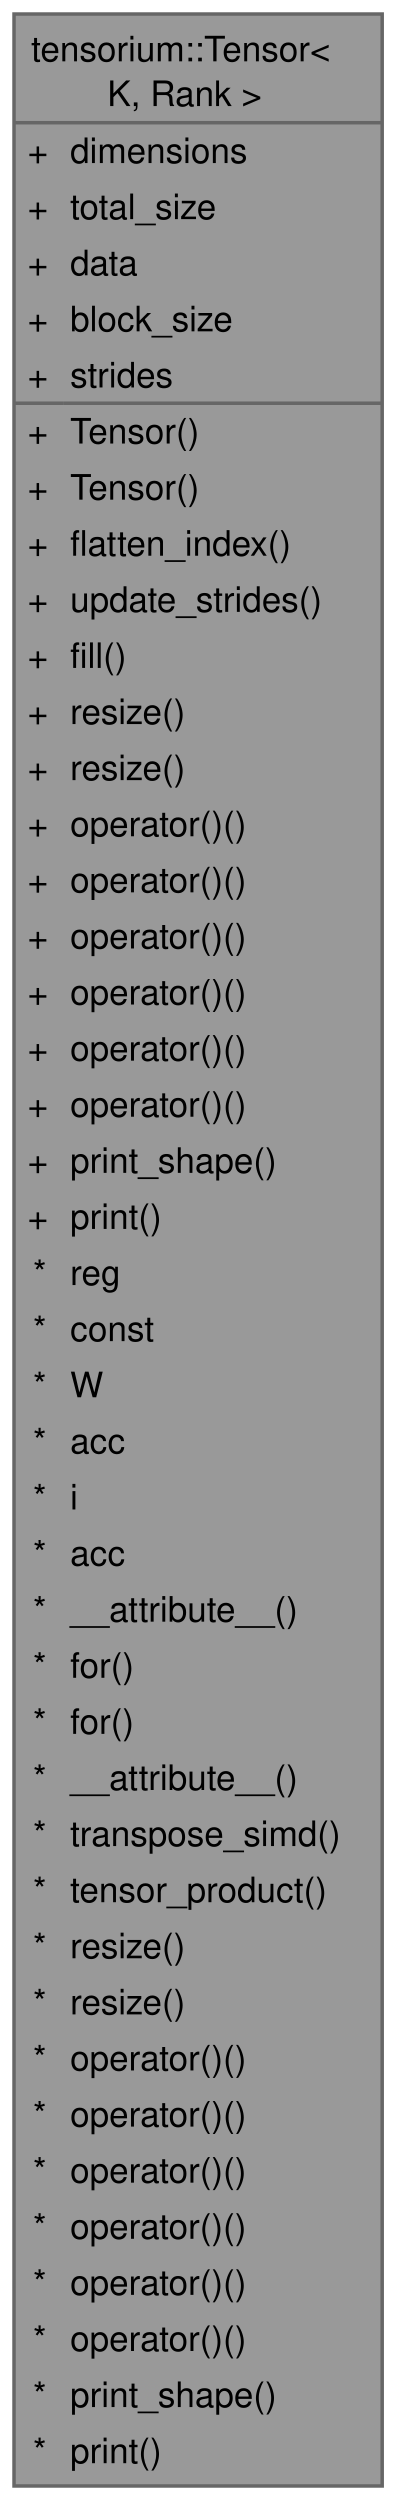
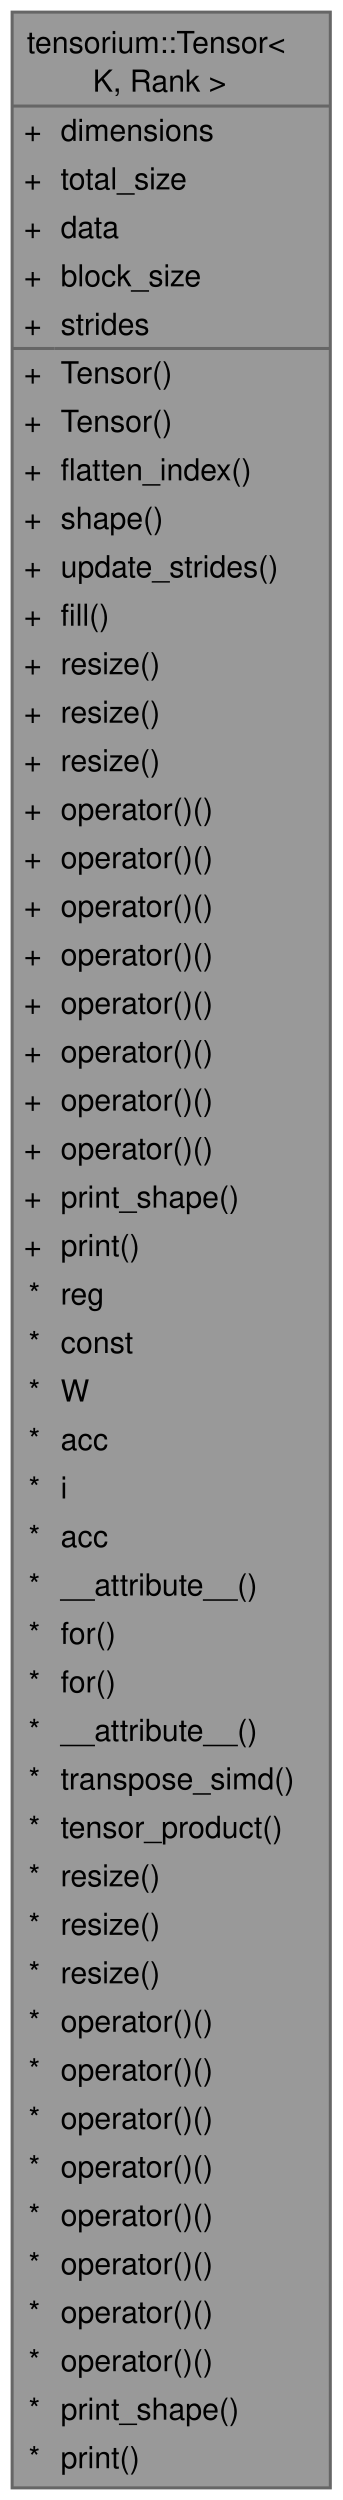
- <svg xmlns="http://www.w3.org/2000/svg" xmlns:xlink="http://www.w3.org/1999/xlink" width="113pt" height="713pt" viewBox="0.00 0.00 113.00 713.00">
-   <g id="graph0" class="graph" transform="scale(1 1) rotate(0) translate(4 709)">
+ <svg xmlns="http://www.w3.org/2000/svg" xmlns:xlink="http://www.w3.org/1999/xlink" width="113pt" height="825pt" viewBox="0.00 0.00 113.00 825.00">
+   <g id="graph0" class="graph" transform="scale(1 1) rotate(0) translate(4 821)">
    <g id="Node000001" class="node">
      <g id="a_Node000001">
        <a xlink:title="Multi-dimensional tensor class with fixed rank and SIMD support.">
-           <polygon fill="#999999" stroke="none" points="105,-705 0,-705 0,0 105,0 105,-705" />
-           <text text-anchor="start" x="4.88" y="-691.5" font-family="Helvetica,sans-Serif" font-size="10.00">tensorium::Tensor&lt;</text>
-           <text text-anchor="start" x="26.62" y="-678.75" font-family="Helvetica,sans-Serif" font-size="10.00"> K, Rank &gt;</text>
+           <polygon fill="#999999" stroke="none" points="105,-817 0,-817 0,0 105,0 105,-817" />
+           <text text-anchor="start" x="4.88" y="-803.5" font-family="Helvetica,sans-Serif" font-size="10.00">tensorium::Tensor&lt;</text>
+           <text text-anchor="start" x="26.62" y="-790.75" font-family="Helvetica,sans-Serif" font-size="10.00"> K, Rank &gt;</text>
+           <text text-anchor="start" x="3.88" y="-774.5" font-family="Helvetica,sans-Serif" font-size="10.00">+</text>
+           <text text-anchor="start" x="16" y="-774.5" font-family="Helvetica,sans-Serif" font-size="10.00">dimensions</text>
+           <text text-anchor="start" x="3.88" y="-758.5" font-family="Helvetica,sans-Serif" font-size="10.00">+</text>
+           <text text-anchor="start" x="16" y="-758.5" font-family="Helvetica,sans-Serif" font-size="10.00">total_size</text>
+           <text text-anchor="start" x="3.88" y="-742.5" font-family="Helvetica,sans-Serif" font-size="10.00">+</text>
+           <text text-anchor="start" x="16" y="-742.5" font-family="Helvetica,sans-Serif" font-size="10.00">data</text>
+           <text text-anchor="start" x="3.88" y="-726.5" font-family="Helvetica,sans-Serif" font-size="10.00">+</text>
+           <text text-anchor="start" x="16" y="-726.5" font-family="Helvetica,sans-Serif" font-size="10.00">block_size</text>
+           <text text-anchor="start" x="3.88" y="-710.5" font-family="Helvetica,sans-Serif" font-size="10.00">+</text>
+           <text text-anchor="start" x="16" y="-710.5" font-family="Helvetica,sans-Serif" font-size="10.00">strides</text>
+           <text text-anchor="start" x="3.88" y="-694.5" font-family="Helvetica,sans-Serif" font-size="10.00">+</text>
+           <text text-anchor="start" x="16" y="-694.5" font-family="Helvetica,sans-Serif" font-size="10.00">Tensor()</text>
+           <text text-anchor="start" x="3.88" y="-678.5" font-family="Helvetica,sans-Serif" font-size="10.00">+</text>
+           <text text-anchor="start" x="16" y="-678.5" font-family="Helvetica,sans-Serif" font-size="10.00">Tensor()</text>
          <text text-anchor="start" x="3.88" y="-662.5" font-family="Helvetica,sans-Serif" font-size="10.00">+</text>
-           <text text-anchor="start" x="16" y="-662.5" font-family="Helvetica,sans-Serif" font-size="10.00">dimensions</text>
+           <text text-anchor="start" x="16" y="-662.5" font-family="Helvetica,sans-Serif" font-size="10.00">flatten_index()</text>
          <text text-anchor="start" x="3.88" y="-646.5" font-family="Helvetica,sans-Serif" font-size="10.00">+</text>
-           <text text-anchor="start" x="16" y="-646.5" font-family="Helvetica,sans-Serif" font-size="10.00">total_size</text>
+           <text text-anchor="start" x="16" y="-646.5" font-family="Helvetica,sans-Serif" font-size="10.00">shape()</text>
          <text text-anchor="start" x="3.88" y="-630.5" font-family="Helvetica,sans-Serif" font-size="10.00">+</text>
-           <text text-anchor="start" x="16" y="-630.5" font-family="Helvetica,sans-Serif" font-size="10.00">data</text>
+           <text text-anchor="start" x="16" y="-630.5" font-family="Helvetica,sans-Serif" font-size="10.00">update_strides()</text>
          <text text-anchor="start" x="3.88" y="-614.5" font-family="Helvetica,sans-Serif" font-size="10.00">+</text>
-           <text text-anchor="start" x="16" y="-614.5" font-family="Helvetica,sans-Serif" font-size="10.00">block_size</text>
+           <text text-anchor="start" x="16" y="-614.5" font-family="Helvetica,sans-Serif" font-size="10.00">fill()</text>
          <text text-anchor="start" x="3.88" y="-598.5" font-family="Helvetica,sans-Serif" font-size="10.00">+</text>
-           <text text-anchor="start" x="16" y="-598.5" font-family="Helvetica,sans-Serif" font-size="10.00">strides</text>
+           <text text-anchor="start" x="16" y="-598.5" font-family="Helvetica,sans-Serif" font-size="10.00">resize()</text>
          <text text-anchor="start" x="3.88" y="-582.5" font-family="Helvetica,sans-Serif" font-size="10.00">+</text>
-           <text text-anchor="start" x="16" y="-582.5" font-family="Helvetica,sans-Serif" font-size="10.00">Tensor()</text>
+           <text text-anchor="start" x="16" y="-582.5" font-family="Helvetica,sans-Serif" font-size="10.00">resize()</text>
          <text text-anchor="start" x="3.88" y="-566.5" font-family="Helvetica,sans-Serif" font-size="10.00">+</text>
-           <text text-anchor="start" x="16" y="-566.5" font-family="Helvetica,sans-Serif" font-size="10.00">Tensor()</text>
+           <text text-anchor="start" x="16" y="-566.5" font-family="Helvetica,sans-Serif" font-size="10.00">resize()</text>
          <text text-anchor="start" x="3.88" y="-550.5" font-family="Helvetica,sans-Serif" font-size="10.00">+</text>
-           <text text-anchor="start" x="16" y="-550.5" font-family="Helvetica,sans-Serif" font-size="10.00">flatten_index()</text>
+           <text text-anchor="start" x="16" y="-550.5" font-family="Helvetica,sans-Serif" font-size="10.00">operator()()</text>
          <text text-anchor="start" x="3.88" y="-534.5" font-family="Helvetica,sans-Serif" font-size="10.00">+</text>
-           <text text-anchor="start" x="16" y="-534.5" font-family="Helvetica,sans-Serif" font-size="10.00">update_strides()</text>
+           <text text-anchor="start" x="16" y="-534.5" font-family="Helvetica,sans-Serif" font-size="10.00">operator()()</text>
          <text text-anchor="start" x="3.88" y="-518.5" font-family="Helvetica,sans-Serif" font-size="10.00">+</text>
-           <text text-anchor="start" x="16" y="-518.5" font-family="Helvetica,sans-Serif" font-size="10.00">fill()</text>
+           <text text-anchor="start" x="16" y="-518.5" font-family="Helvetica,sans-Serif" font-size="10.00">operator()()</text>
          <text text-anchor="start" x="3.88" y="-502.5" font-family="Helvetica,sans-Serif" font-size="10.00">+</text>
-           <text text-anchor="start" x="16" y="-502.5" font-family="Helvetica,sans-Serif" font-size="10.00">resize()</text>
+           <text text-anchor="start" x="16" y="-502.5" font-family="Helvetica,sans-Serif" font-size="10.00">operator()()</text>
          <text text-anchor="start" x="3.88" y="-486.5" font-family="Helvetica,sans-Serif" font-size="10.00">+</text>
-           <text text-anchor="start" x="16" y="-486.5" font-family="Helvetica,sans-Serif" font-size="10.00">resize()</text>
+           <text text-anchor="start" x="16" y="-486.5" font-family="Helvetica,sans-Serif" font-size="10.00">operator()()</text>
          <text text-anchor="start" x="3.88" y="-470.5" font-family="Helvetica,sans-Serif" font-size="10.00">+</text>
          <text text-anchor="start" x="16" y="-470.5" font-family="Helvetica,sans-Serif" font-size="10.00">operator()()</text>
          <text text-anchor="start" x="3.88" y="-454.5" font-family="Helvetica,sans-Serif" font-size="10.00">+</text>
          <text text-anchor="start" x="16" y="-454.5" font-family="Helvetica,sans-Serif" font-size="10.00">operator()()</text>
          <text text-anchor="start" x="3.88" y="-438.5" font-family="Helvetica,sans-Serif" font-size="10.00">+</text>
          <text text-anchor="start" x="16" y="-438.5" font-family="Helvetica,sans-Serif" font-size="10.00">operator()()</text>
          <text text-anchor="start" x="3.88" y="-422.5" font-family="Helvetica,sans-Serif" font-size="10.00">+</text>
-           <text text-anchor="start" x="16" y="-422.5" font-family="Helvetica,sans-Serif" font-size="10.00">operator()()</text>
+           <text text-anchor="start" x="16" y="-422.5" font-family="Helvetica,sans-Serif" font-size="10.00">print_shape()</text>
          <text text-anchor="start" x="3.88" y="-406.5" font-family="Helvetica,sans-Serif" font-size="10.00">+</text>
-           <text text-anchor="start" x="16" y="-406.5" font-family="Helvetica,sans-Serif" font-size="10.00">operator()()</text>
-           <text text-anchor="start" x="3.88" y="-390.5" font-family="Helvetica,sans-Serif" font-size="10.00">+</text>
-           <text text-anchor="start" x="16" y="-390.5" font-family="Helvetica,sans-Serif" font-size="10.00">operator()()</text>
-           <text text-anchor="start" x="3.88" y="-374.5" font-family="Helvetica,sans-Serif" font-size="10.00">+</text>
-           <text text-anchor="start" x="16" y="-374.5" font-family="Helvetica,sans-Serif" font-size="10.00">print_shape()</text>
-           <text text-anchor="start" x="3.88" y="-358.5" font-family="Helvetica,sans-Serif" font-size="10.00">+</text>
-           <text text-anchor="start" x="16" y="-358.5" font-family="Helvetica,sans-Serif" font-size="10.00">print()</text>
+           <text text-anchor="start" x="16" y="-406.5" font-family="Helvetica,sans-Serif" font-size="10.00">print()</text>
+           <text text-anchor="start" x="5.38" y="-390.5" font-family="Helvetica,sans-Serif" font-size="10.00">*</text>
+           <text text-anchor="start" x="16" y="-390.5" font-family="Helvetica,sans-Serif" font-size="10.00">reg</text>
+           <text text-anchor="start" x="5.38" y="-374.5" font-family="Helvetica,sans-Serif" font-size="10.00">*</text>
+           <text text-anchor="start" x="16" y="-374.5" font-family="Helvetica,sans-Serif" font-size="10.00">const</text>
+           <text text-anchor="start" x="5.38" y="-358.5" font-family="Helvetica,sans-Serif" font-size="10.00">*</text>
+           <text text-anchor="start" x="16" y="-358.5" font-family="Helvetica,sans-Serif" font-size="10.00">W</text>
          <text text-anchor="start" x="5.38" y="-342.5" font-family="Helvetica,sans-Serif" font-size="10.00">*</text>
-           <text text-anchor="start" x="16" y="-342.5" font-family="Helvetica,sans-Serif" font-size="10.00">reg</text>
+           <text text-anchor="start" x="16" y="-342.5" font-family="Helvetica,sans-Serif" font-size="10.00">acc</text>
          <text text-anchor="start" x="5.38" y="-326.5" font-family="Helvetica,sans-Serif" font-size="10.00">*</text>
-           <text text-anchor="start" x="16" y="-326.5" font-family="Helvetica,sans-Serif" font-size="10.00">const</text>
+           <text text-anchor="start" x="16" y="-326.5" font-family="Helvetica,sans-Serif" font-size="10.00">i</text>
          <text text-anchor="start" x="5.38" y="-310.5" font-family="Helvetica,sans-Serif" font-size="10.00">*</text>
-           <text text-anchor="start" x="16" y="-310.5" font-family="Helvetica,sans-Serif" font-size="10.00">W</text>
+           <text text-anchor="start" x="16" y="-310.5" font-family="Helvetica,sans-Serif" font-size="10.00">acc</text>
          <text text-anchor="start" x="5.38" y="-294.5" font-family="Helvetica,sans-Serif" font-size="10.00">*</text>
-           <text text-anchor="start" x="16" y="-294.5" font-family="Helvetica,sans-Serif" font-size="10.00">acc</text>
+           <text text-anchor="start" x="16" y="-294.5" font-family="Helvetica,sans-Serif" font-size="10.00">__attribute__()</text>
          <text text-anchor="start" x="5.38" y="-278.5" font-family="Helvetica,sans-Serif" font-size="10.00">*</text>
-           <text text-anchor="start" x="16" y="-278.5" font-family="Helvetica,sans-Serif" font-size="10.00">i</text>
+           <text text-anchor="start" x="16" y="-278.5" font-family="Helvetica,sans-Serif" font-size="10.00">for()</text>
          <text text-anchor="start" x="5.38" y="-262.5" font-family="Helvetica,sans-Serif" font-size="10.00">*</text>
-           <text text-anchor="start" x="16" y="-262.5" font-family="Helvetica,sans-Serif" font-size="10.00">acc</text>
+           <text text-anchor="start" x="16" y="-262.5" font-family="Helvetica,sans-Serif" font-size="10.00">for()</text>
          <text text-anchor="start" x="5.38" y="-246.5" font-family="Helvetica,sans-Serif" font-size="10.00">*</text>
          <text text-anchor="start" x="16" y="-246.5" font-family="Helvetica,sans-Serif" font-size="10.00">__attribute__()</text>
          <text text-anchor="start" x="5.38" y="-230.5" font-family="Helvetica,sans-Serif" font-size="10.00">*</text>
-           <text text-anchor="start" x="16" y="-230.5" font-family="Helvetica,sans-Serif" font-size="10.00">for()</text>
+           <text text-anchor="start" x="16" y="-230.5" font-family="Helvetica,sans-Serif" font-size="10.00">transpose_simd()</text>
          <text text-anchor="start" x="5.38" y="-214.5" font-family="Helvetica,sans-Serif" font-size="10.00">*</text>
-           <text text-anchor="start" x="16" y="-214.5" font-family="Helvetica,sans-Serif" font-size="10.00">for()</text>
+           <text text-anchor="start" x="16" y="-214.5" font-family="Helvetica,sans-Serif" font-size="10.00">tensor_product()</text>
          <text text-anchor="start" x="5.38" y="-198.5" font-family="Helvetica,sans-Serif" font-size="10.00">*</text>
-           <text text-anchor="start" x="16" y="-198.5" font-family="Helvetica,sans-Serif" font-size="10.00">__attribute__()</text>
+           <text text-anchor="start" x="16" y="-198.5" font-family="Helvetica,sans-Serif" font-size="10.00">resize()</text>
          <text text-anchor="start" x="5.38" y="-182.5" font-family="Helvetica,sans-Serif" font-size="10.00">*</text>
-           <text text-anchor="start" x="16" y="-182.5" font-family="Helvetica,sans-Serif" font-size="10.00">transpose_simd()</text>
+           <text text-anchor="start" x="16" y="-182.5" font-family="Helvetica,sans-Serif" font-size="10.00">resize()</text>
          <text text-anchor="start" x="5.38" y="-166.5" font-family="Helvetica,sans-Serif" font-size="10.00">*</text>
-           <text text-anchor="start" x="16" y="-166.5" font-family="Helvetica,sans-Serif" font-size="10.00">tensor_product()</text>
+           <text text-anchor="start" x="16" y="-166.5" font-family="Helvetica,sans-Serif" font-size="10.00">resize()</text>
          <text text-anchor="start" x="5.38" y="-150.5" font-family="Helvetica,sans-Serif" font-size="10.00">*</text>
-           <text text-anchor="start" x="16" y="-150.5" font-family="Helvetica,sans-Serif" font-size="10.00">resize()</text>
+           <text text-anchor="start" x="16" y="-150.5" font-family="Helvetica,sans-Serif" font-size="10.00">operator()()</text>
          <text text-anchor="start" x="5.38" y="-134.5" font-family="Helvetica,sans-Serif" font-size="10.00">*</text>
-           <text text-anchor="start" x="16" y="-134.5" font-family="Helvetica,sans-Serif" font-size="10.00">resize()</text>
+           <text text-anchor="start" x="16" y="-134.5" font-family="Helvetica,sans-Serif" font-size="10.00">operator()()</text>
          <text text-anchor="start" x="5.38" y="-118.5" font-family="Helvetica,sans-Serif" font-size="10.00">*</text>
          <text text-anchor="start" x="16" y="-118.5" font-family="Helvetica,sans-Serif" font-size="10.00">operator()()</text>
          <text text-anchor="start" x="5.38" y="-102.5" font-family="Helvetica,sans-Serif" font-size="10.00">*</text>
          <text text-anchor="start" x="16" y="-102.5" font-family="Helvetica,sans-Serif" font-size="10.00">operator()()</text>
          <text text-anchor="start" x="5.38" y="-86.5" font-family="Helvetica,sans-Serif" font-size="10.00">*</text>
          <text text-anchor="start" x="16" y="-86.5" font-family="Helvetica,sans-Serif" font-size="10.00">operator()()</text>
          <text text-anchor="start" x="5.38" y="-70.5" font-family="Helvetica,sans-Serif" font-size="10.00">*</text>
          <text text-anchor="start" x="16" y="-70.5" font-family="Helvetica,sans-Serif" font-size="10.00">operator()()</text>
          <text text-anchor="start" x="5.38" y="-54.5" font-family="Helvetica,sans-Serif" font-size="10.00">*</text>
          <text text-anchor="start" x="16" y="-54.5" font-family="Helvetica,sans-Serif" font-size="10.00">operator()()</text>
          <text text-anchor="start" x="5.38" y="-38.5" font-family="Helvetica,sans-Serif" font-size="10.00">*</text>
          <text text-anchor="start" x="16" y="-38.5" font-family="Helvetica,sans-Serif" font-size="10.00">operator()()</text>
          <text text-anchor="start" x="5.38" y="-22.5" font-family="Helvetica,sans-Serif" font-size="10.00">*</text>
          <text text-anchor="start" x="16" y="-22.5" font-family="Helvetica,sans-Serif" font-size="10.00">print_shape()</text>
          <text text-anchor="start" x="5.38" y="-6.5" font-family="Helvetica,sans-Serif" font-size="10.00">*</text>
          <text text-anchor="start" x="16" y="-6.5" font-family="Helvetica,sans-Serif" font-size="10.00">print()</text>
-           <polygon fill="#666666" stroke="#666666" points="0,-674 0,-674 105,-674 105,-674 0,-674" />
-           <polygon fill="#666666" stroke="#666666" points="0,-594 0,-594 14,-594 14,-594 0,-594" />
-           <polygon fill="#666666" stroke="#666666" points="14,-594 14,-594 105,-594 105,-594 14,-594" />
-           <polygon fill="none" stroke="#666666" points="0,0 0,-705 105,-705 105,0 0,0" />
+           <polygon fill="#666666" stroke="#666666" points="0,-786 0,-786 105,-786 105,-786 0,-786" />
+           <polygon fill="#666666" stroke="#666666" points="0,-706 0,-706 14,-706 14,-706 0,-706" />
+           <polygon fill="#666666" stroke="#666666" points="14,-706 14,-706 105,-706 105,-706 14,-706" />
+           <polygon fill="none" stroke="#666666" points="0,0 0,-817 105,-817 105,0 0,0" />
        </a>
      </g>
    </g>
  </g>
</svg>
